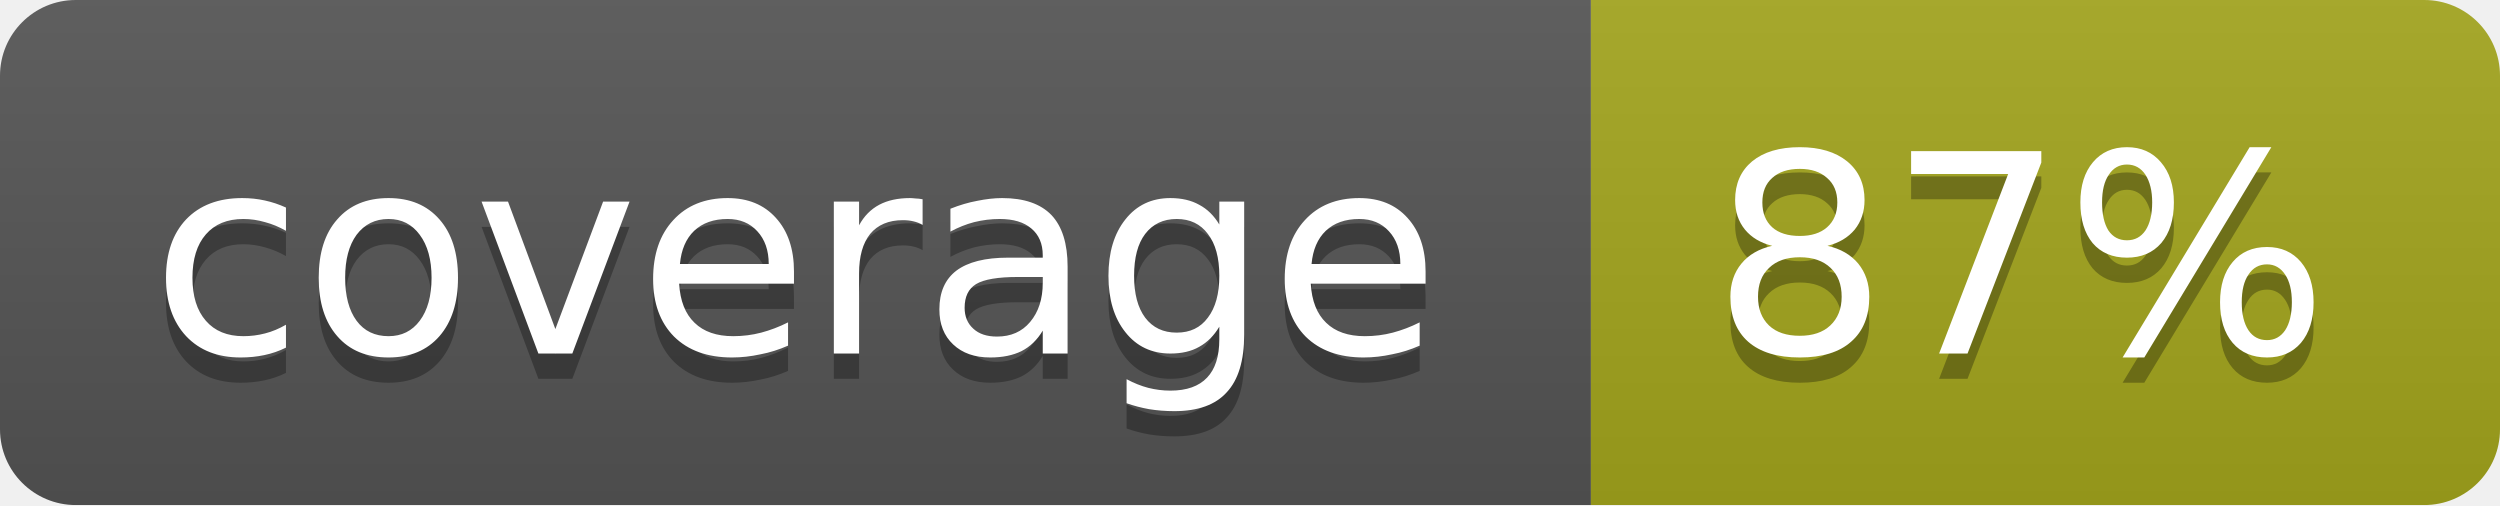
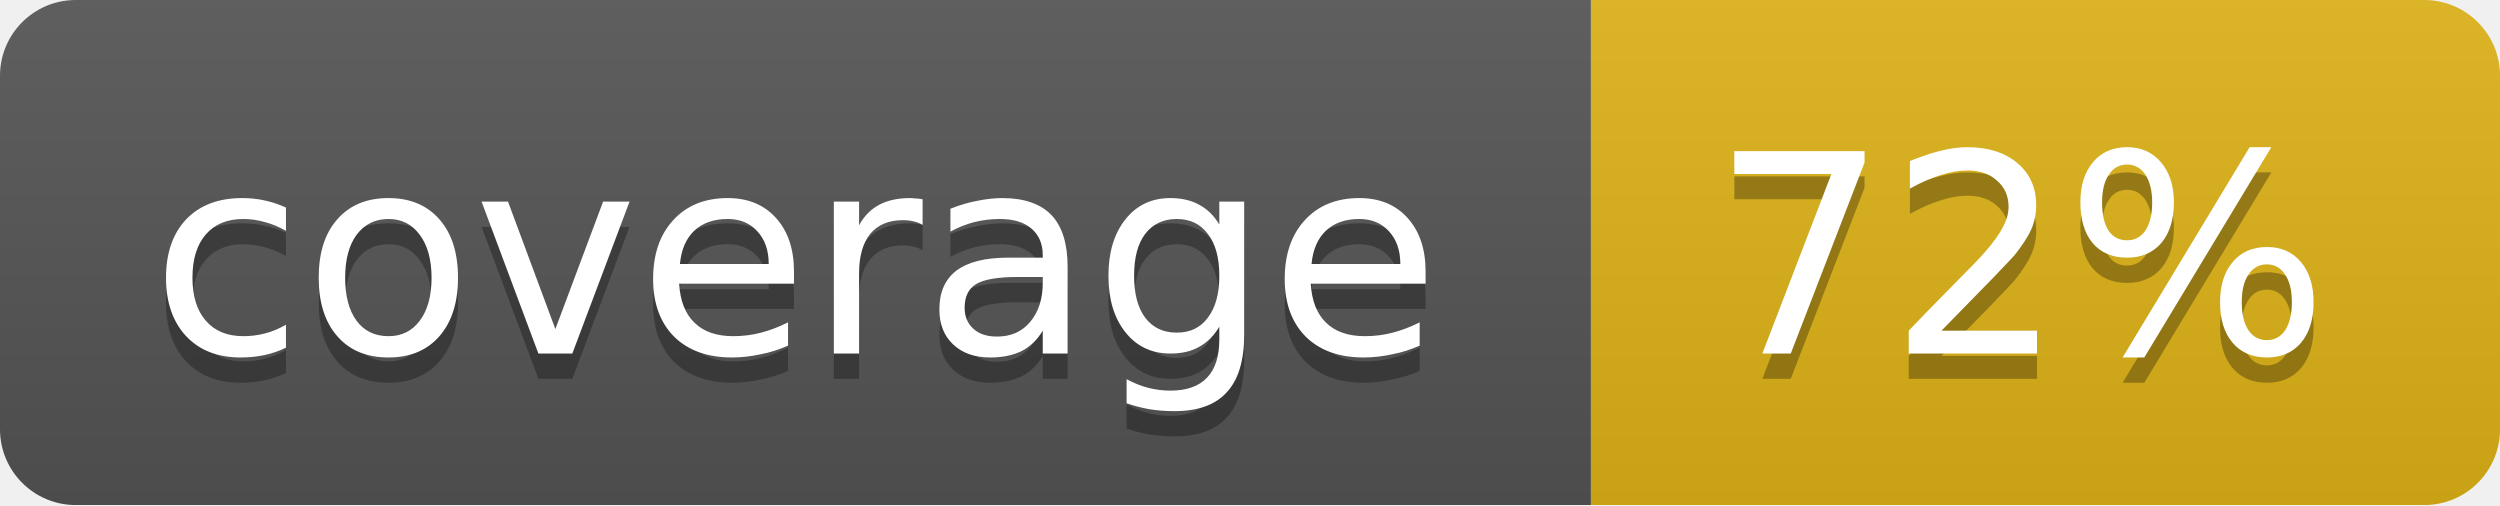
<svg xmlns="http://www.w3.org/2000/svg" width="99" height="20">
  <linearGradient id="b" x2="0" y2="100%">
    <stop offset="0" stop-color="#bbb" stop-opacity=".1" />
    <stop offset="1" stop-opacity=".1" />
  </linearGradient>
  <mask id="a">
    <rect width="99" height="20" rx="3" fill="#fff" />
  </mask>
  <g mask="url(#a)">
    <path fill="#555" d="M0 0h63v20H0z" />
-     <path fill="#a4a61d" d="M63 0h36v20H63z" />
+     <path fill="#dfb317" d="M63 0h36v20H63z" />
    <path fill="url(#b)" d="M0 0h99v20H0z" />
  </g>
  <g fill="#fff" text-anchor="middle" font-family="DejaVu Sans,Verdana,Geneva,sans-serif" font-size="11">
    <text x="31.5" y="15" fill="#010101" fill-opacity=".3">coverage</text>
    <text x="31.5" y="14">coverage</text>
-     <text x="80" y="15" fill="#010101" fill-opacity=".3">87%</text>
-     <text x="80" y="14">87%</text>
+     <text x="80" y="15" fill="#010101" fill-opacity=".3">72%</text>
+     <text x="80" y="14">72%</text>
  </g>
</svg>
